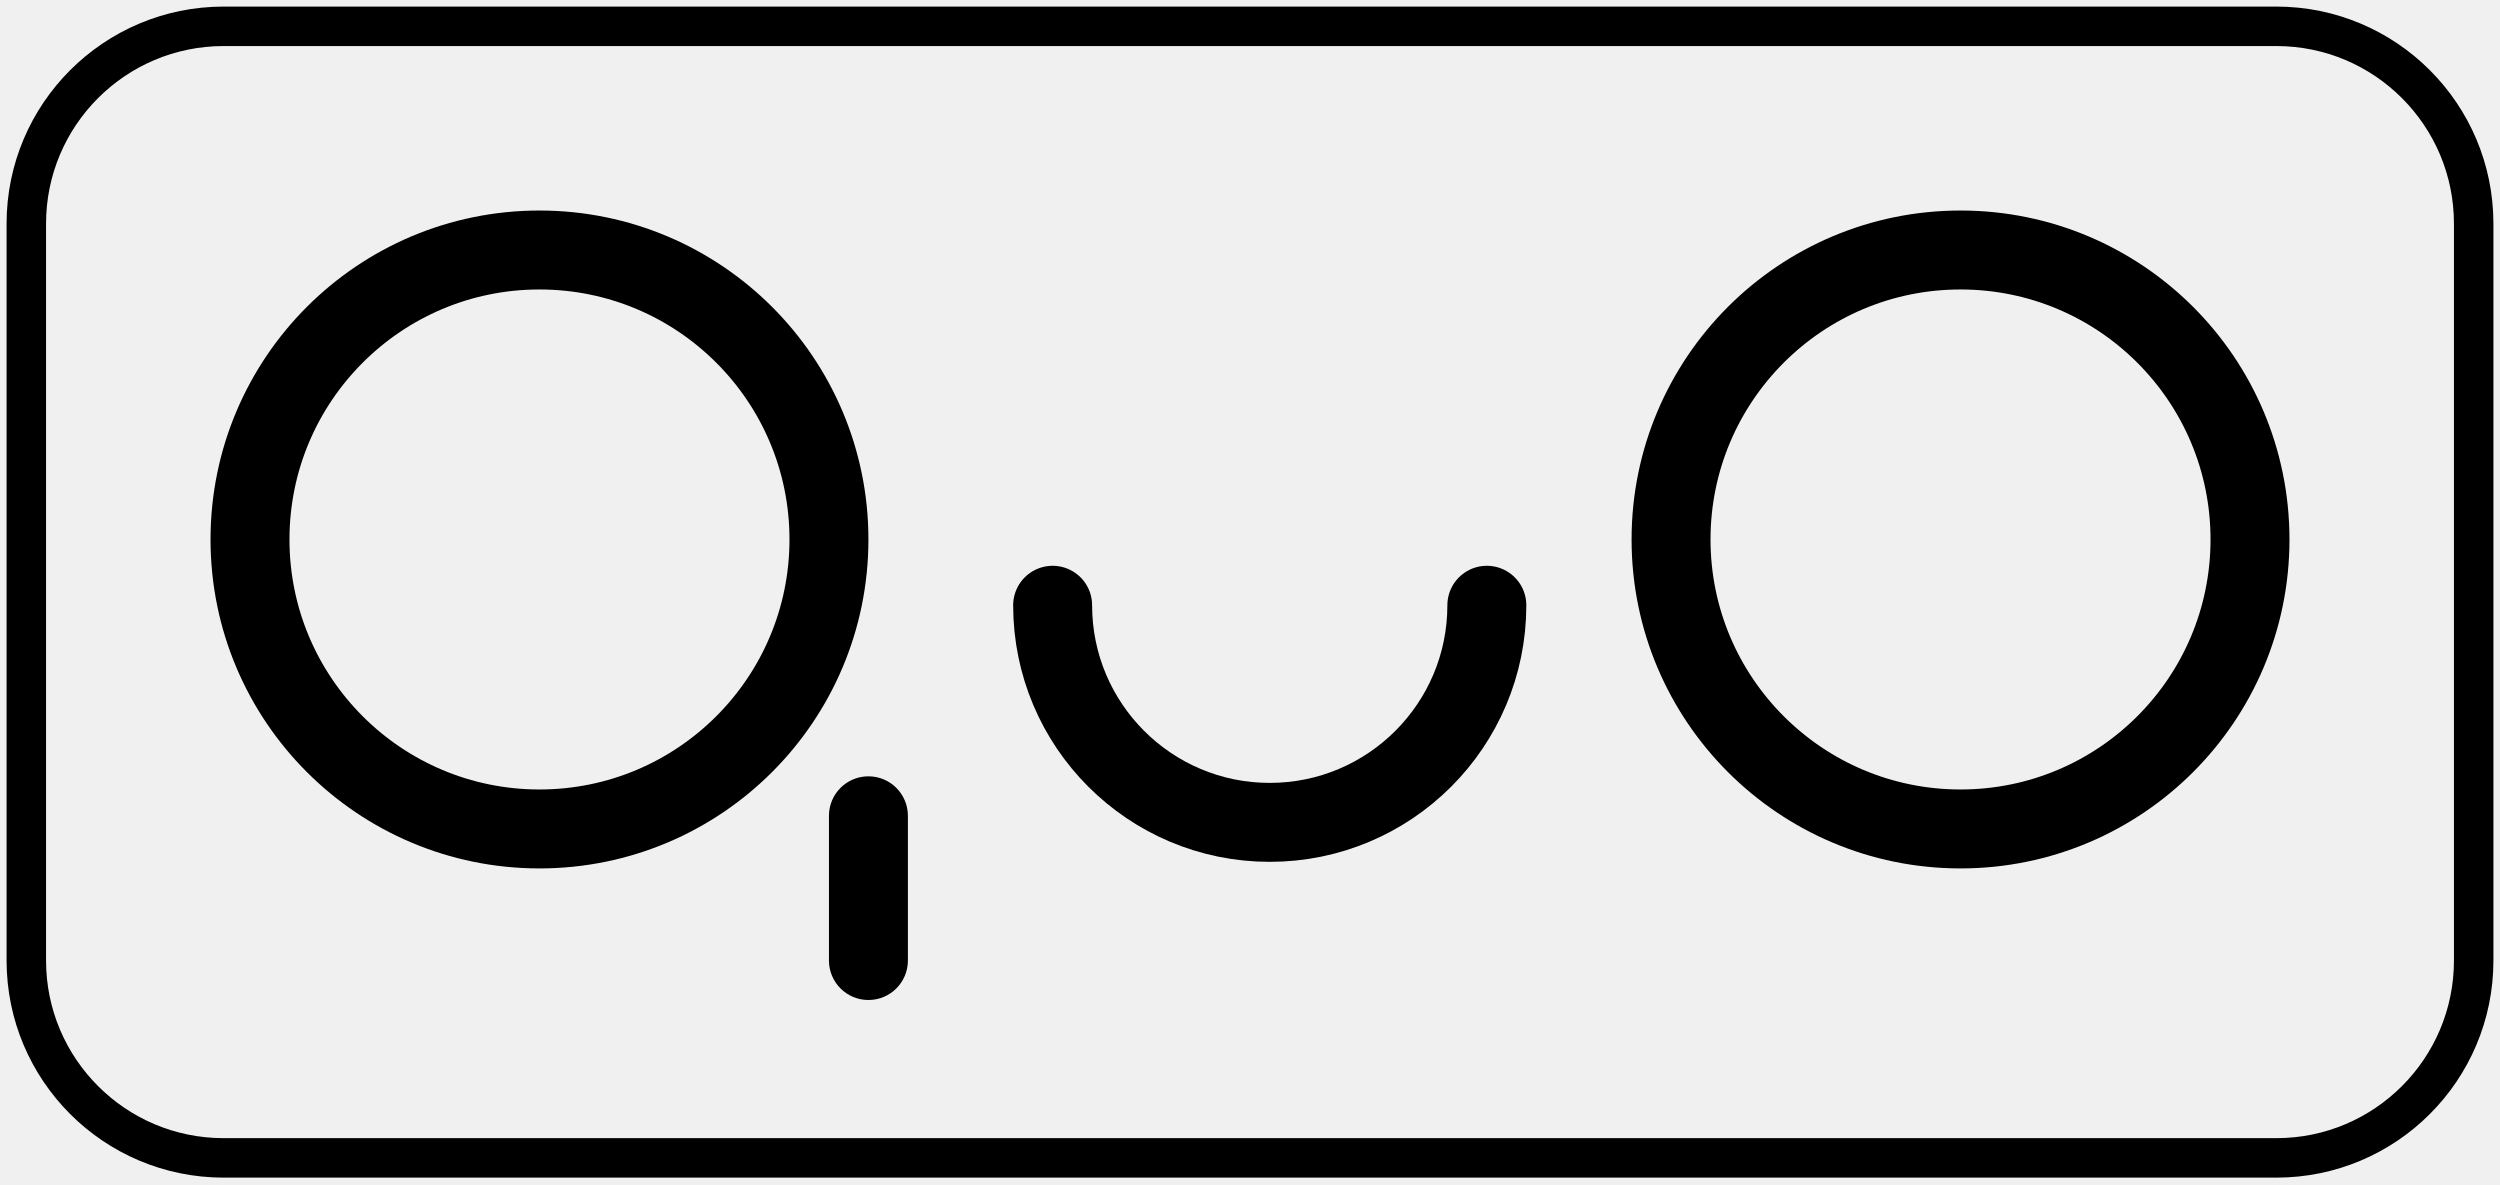
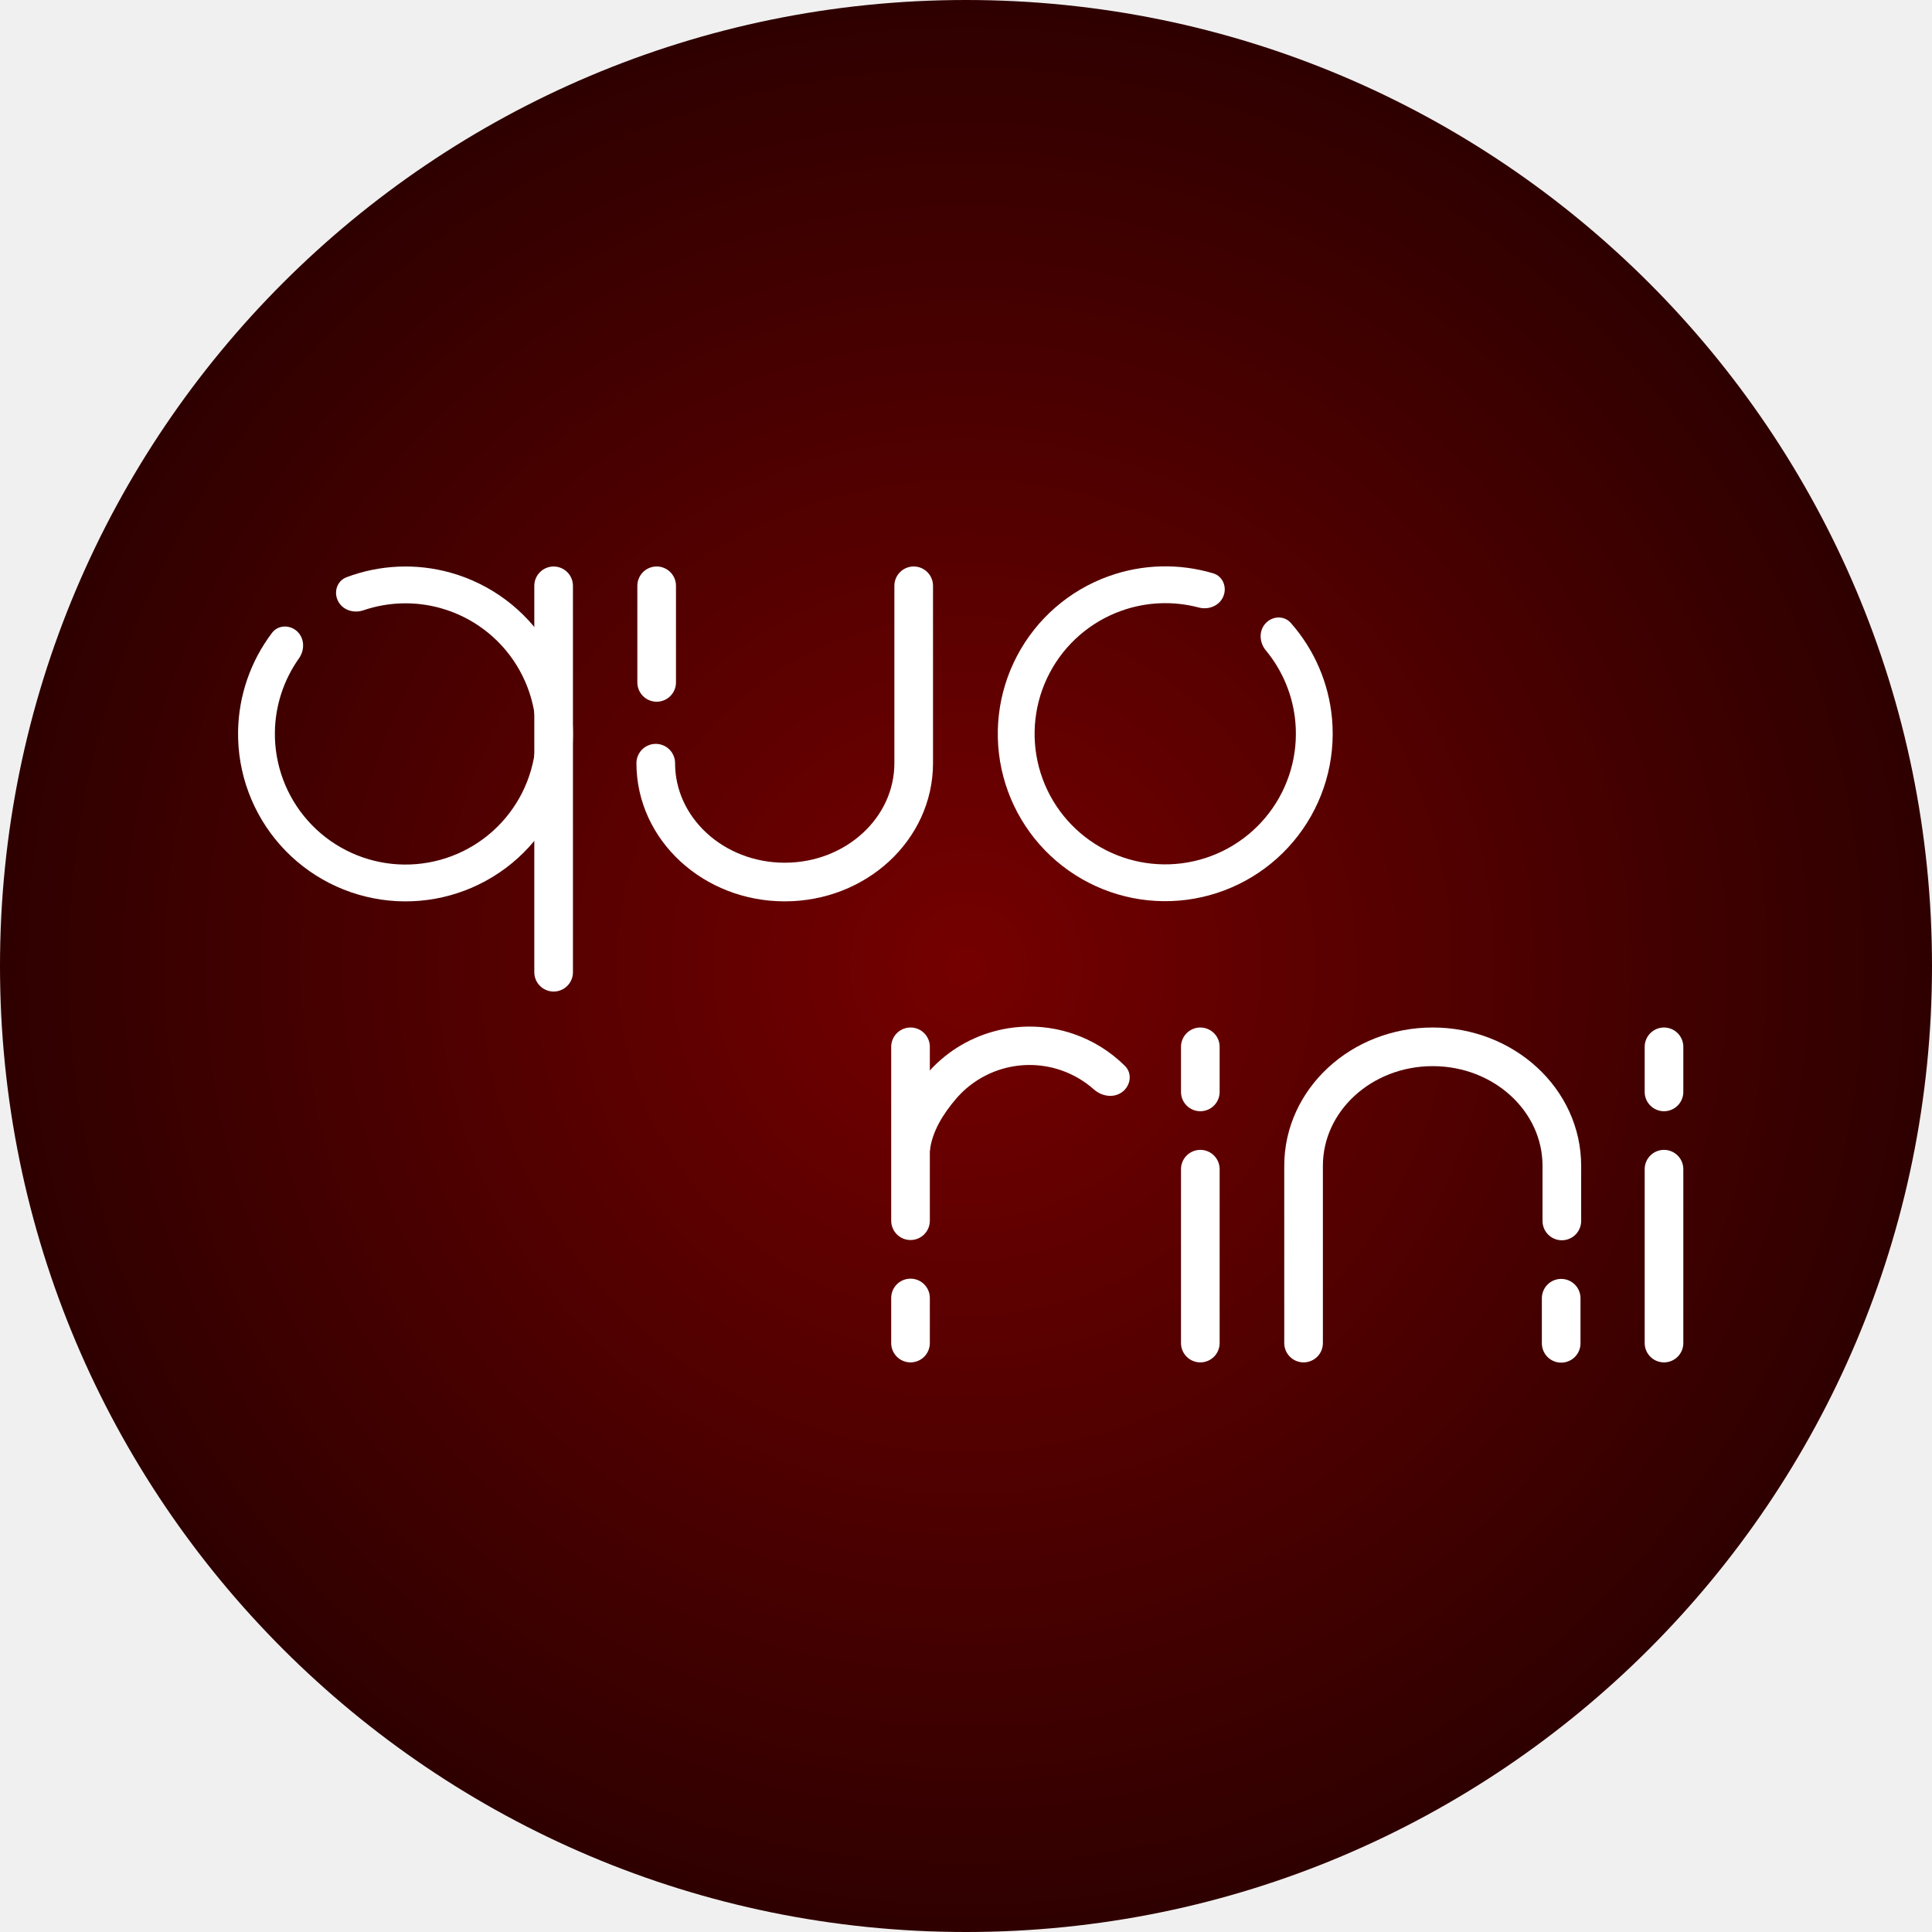
- <svg xmlns="http://www.w3.org/2000/svg" width="190px" height="90px" viewBox="0 0 190 90" version="1.1">
-   <g id="Page-1" stroke="none" stroke-width="1" fill="none" fill-rule="evenodd">
-     <g id="Desktop-HD" transform="translate(-2502, -133)">
-       <g id="v39-final-quo" transform="translate(2504, 135)">
-         <g id="q" transform="translate(20, 20)">
-           <rect id="Rectangle" fill="#000000" x="41" y="37" width="6" height="17" rx="3" />
-           <circle id="Oval" stroke="#000000" stroke-width="6" cx="19" cy="19" r="22" />
-         </g>
-         <path d="M111,60.5 C111,51.387 103.613,44 94.5,44 C85.387,44 78,51.387 78,60.5" id="u" stroke="#000000" stroke-width="6" stroke-linecap="round" stroke-linejoin="round" transform="translate(94.5, 52.25) scale(1, -1) translate(-94.5, -52.25) " />
-         <circle id="o" stroke="#000000" stroke-width="6" cx="147" cy="39" r="22" />
-         <rect id="Rectangle" stroke="#000000" stroke-width="3" x="0" y="0" width="186" height="86" rx="15" />
-       </g>
-     </g>
-   </g>
+ <svg xmlns="http://www.w3.org/2000/svg" width="300" height="300" viewBox="0 0 300 300" fill="none">
+   <rect width="300" height="300" rx="150" fill="url(#paint0_radial_19_739)" />
+   <line x1="258.385" y1="181.55" x2="258.385" y2="208.55" stroke="white" stroke-width="6" stroke-linecap="round" />
+   <line x1="258.385" y1="162.551" x2="258.385" y2="169.551" stroke="white" stroke-width="6" stroke-linecap="round" />
+   <path d="M202.418 208.55V181.028C202.418 170.823 211.396 162.55 222.47 162.55C233.545 162.55 242.522 170.823 242.522 181.028V189.588" stroke="white" stroke-width="6" stroke-linecap="round" stroke-linejoin="round" />
+   <line x1="242.419" y1="208.588" x2="242.419" y2="201.588" stroke="white" stroke-width="6" stroke-linecap="round" />
+   <line x1="186.385" y1="181.55" x2="186.385" y2="208.55" stroke="white" stroke-width="6" stroke-linecap="round" />
+   <line x1="186.385" y1="162.551" x2="186.385" y2="169.551" stroke="white" stroke-width="6" stroke-linecap="round" />
+   <line x1="141.385" y1="162.55" x2="141.385" y2="189.55" stroke="white" stroke-width="6" stroke-linecap="round" />
+   <line x1="141.385" y1="201.55" x2="141.385" y2="208.55" stroke="white" stroke-width="6" stroke-linecap="round" />
+   <mask id="path-10-inside-1_19_739" fill="white">
+     <path d="M174.262 169.56C175.577 168.569 175.853 166.681 174.685 165.52C172.426 163.274 169.676 161.561 166.635 160.527C162.649 159.172 158.347 159.045 154.288 160.163C150.229 161.281 146.6 163.593 143.872 166.799C142.324 168.617 141.107 170.676 140.261 172.881C139.187 175.678 141.405 178.401 144.385 178.724V178.724C144.71 175.728 146.463 172.958 148.416 170.662C150.369 168.367 152.967 166.712 155.874 165.911C158.78 165.111 161.86 165.201 164.714 166.172C166.622 166.821 168.369 167.842 169.861 169.167C171.092 170.26 172.946 170.551 174.262 169.56V169.56Z" />
+   </mask>
+   <path d="M164.714 166.172L162.46 172.797L164.714 166.172ZM179.622 160.558C176.611 157.564 172.944 155.28 168.889 153.902L164.381 167.153C166.408 167.842 168.241 168.984 169.747 170.481L179.622 160.558ZM168.889 153.902C163.574 152.094 157.838 151.925 152.426 153.416L156.149 166.91C158.855 166.164 161.723 166.249 164.381 167.153L168.889 153.902ZM152.426 153.416C147.014 154.907 142.176 157.99 138.538 162.264L149.205 171.334C151.024 169.197 153.443 167.655 156.149 166.91L152.426 153.416ZM138.538 162.264C136.475 164.689 134.852 167.434 133.723 170.374L146.798 175.389C147.362 173.918 148.173 172.546 149.205 171.334L138.538 162.264ZM151.346 179.478C151.443 178.579 152.103 177.132 153.749 175.197L143.082 166.128C140.822 168.784 137.976 172.877 137.424 177.969L151.346 179.478ZM153.749 175.197C154.793 173.971 156.182 173.086 157.735 172.658L154.012 159.164C149.753 160.338 145.945 162.764 143.082 166.128L153.749 175.197ZM157.735 172.658C159.288 172.23 160.934 172.279 162.46 172.797L166.969 159.547C162.786 158.124 158.272 157.991 154.012 159.164L157.735 172.658ZM162.46 172.797C163.479 173.144 164.413 173.69 165.21 174.398L174.511 163.935C172.326 161.994 169.764 160.497 166.969 159.547L162.46 172.797ZM165.21 174.398C168.291 177.134 173.866 178.623 178.477 175.148L170.046 163.971C170.984 163.264 172.026 163.105 172.79 163.188C173.507 163.267 174.083 163.555 174.511 163.935L165.21 174.398ZM133.723 170.374C132.249 174.215 133.098 178.089 135.175 180.893C137.172 183.59 140.268 185.317 143.632 185.682L145.138 171.766C145.522 171.808 146.019 172.012 146.43 172.567C146.65 172.864 146.862 173.291 146.949 173.835C147.038 174.401 146.967 174.948 146.798 175.389L133.723 170.374ZM169.747 170.481C167.41 168.157 168.528 165.116 170.046 163.971L178.477 175.148C182.626 172.022 184.295 165.205 179.622 160.558L169.747 170.481Z" fill="white" mask="url(#path-10-inside-1_19_739)" />
+   <mask id="path-12-inside-2_19_739" fill="white">
+     <path d="M189.953 92.624C190.567 91.169 189.89 89.476 188.377 89.025C183.097 87.451 177.425 87.589 172.19 89.461C166.053 91.656 160.963 96.074 157.928 101.841C154.892 107.608 154.134 114.304 155.801 120.601C157.469 126.899 161.441 132.341 166.932 135.848C172.423 139.355 179.032 140.673 185.45 139.54C191.868 138.407 197.628 134.906 201.588 129.73C205.549 124.554 207.422 118.081 206.836 111.592C206.337 106.057 204.079 100.854 200.432 96.726C199.387 95.543 197.565 95.639 196.504 96.808V96.808C195.442 97.977 195.547 99.773 196.555 100.988C199.16 104.128 200.771 108 201.142 112.108C201.599 117.17 200.138 122.22 197.048 126.258C193.958 130.295 189.465 133.027 184.458 133.91C179.451 134.794 174.295 133.767 170.012 131.03C165.728 128.294 162.629 124.05 161.328 119.136C160.028 114.223 160.62 109 162.987 104.501C165.355 100.002 169.326 96.556 174.113 94.844C177.998 93.454 182.191 93.289 186.136 94.333C187.662 94.737 189.338 94.078 189.953 92.624V92.624Z" />
+   </mask>
+   <path d="M189.953 92.624C190.567 91.169 189.89 89.476 188.377 89.025C183.097 87.451 177.425 87.589 172.19 89.461C166.053 91.656 160.963 96.074 157.928 101.841C154.892 107.608 154.134 114.304 155.801 120.601C157.469 126.899 161.441 132.341 166.932 135.848C172.423 139.355 179.032 140.673 185.45 139.54C191.868 138.407 197.628 134.906 201.588 129.73C205.549 124.554 207.422 118.081 206.836 111.592C206.337 106.057 204.079 100.854 200.432 96.726C199.387 95.543 197.565 95.639 196.504 96.808V96.808C195.442 97.977 195.547 99.773 196.555 100.988C199.16 104.128 200.771 108 201.142 112.108C201.599 117.17 200.138 122.22 197.048 126.258C193.958 130.295 189.465 133.027 184.458 133.91C179.451 134.794 174.295 133.767 170.012 131.03C165.728 128.294 162.629 124.05 161.328 119.136C160.028 114.223 160.62 109 162.987 104.501C165.355 100.002 169.326 96.556 174.113 94.844C177.998 93.454 182.191 93.289 186.136 94.333C187.662 94.737 189.338 94.078 189.953 92.624V92.624Z" stroke="white" stroke-width="14" mask="url(#path-12-inside-2_19_739)" />
+   <path d="M101.825 118.507C101.825 128.699 110.791 136.962 121.852 136.962C132.912 136.962 141.878 128.699 141.878 118.507V90.962" stroke="white" stroke-width="6" stroke-linecap="round" stroke-linejoin="round" />
+   <line x1="101.966" y1="90.962" x2="101.966" y2="105.962" stroke="white" stroke-width="6" stroke-linecap="round" />
+   <mask id="path-15-inside-3_19_739" fill="white">
+     <path d="M46.159 98.058C45.013 96.973 43.189 97.014 42.236 98.273C38.914 102.661 37.055 108.013 36.969 113.565C36.869 120.074 39.214 126.384 43.541 131.248C47.868 136.112 53.863 139.175 60.339 139.833C66.816 140.491 73.304 138.695 78.52 134.8C83.737 130.906 87.303 125.196 88.513 118.799C89.723 112.402 88.489 105.785 85.056 100.254C81.623 94.723 76.239 90.681 69.97 88.927C64.622 87.431 58.962 87.693 53.811 89.631C52.334 90.187 51.776 91.924 52.49 93.331V93.331C53.205 94.739 54.922 95.28 56.416 94.77C60.273 93.454 64.462 93.323 68.43 94.433C73.321 95.801 77.52 98.954 80.199 103.269C82.877 107.584 83.84 112.746 82.895 117.736C81.951 122.726 79.17 127.181 75.1 130.219C71.031 133.257 65.97 134.658 60.917 134.145C55.864 133.632 51.188 131.242 47.812 127.448C44.437 123.654 42.607 118.731 42.685 113.653C42.749 109.534 44.064 105.555 46.423 102.231C47.336 100.943 47.306 99.143 46.159 98.058V98.058Z" />
+   </mask>
+   <path d="M46.159 98.058C45.013 96.973 43.189 97.014 42.236 98.273C38.914 102.661 37.055 108.013 36.969 113.565C36.869 120.074 39.214 126.384 43.541 131.248C47.868 136.112 53.863 139.175 60.339 139.833C66.816 140.491 73.304 138.695 78.52 134.8C83.737 130.906 87.303 125.196 88.513 118.799C89.723 112.402 88.489 105.785 85.056 100.254C81.623 94.723 76.239 90.681 69.97 88.927C64.622 87.431 58.962 87.693 53.811 89.631C52.334 90.187 51.776 91.924 52.49 93.331V93.331C53.205 94.739 54.922 95.28 56.416 94.77C60.273 93.454 64.462 93.323 68.43 94.433C73.321 95.801 77.52 98.954 80.199 103.269C82.877 107.584 83.84 112.746 82.895 117.736C81.951 122.726 79.17 127.181 75.1 130.219C71.031 133.257 65.97 134.658 60.917 134.145C55.864 133.632 51.188 131.242 47.812 127.448C44.437 123.654 42.607 118.731 42.685 113.653C42.749 109.534 44.064 105.555 46.423 102.231C47.336 100.943 47.306 99.143 46.159 98.058V98.058Z" stroke="white" stroke-width="14" mask="url(#path-15-inside-3_19_739)" />
+   <line x1="85.966" y1="90.966" x2="85.966" y2="150.966" stroke="white" stroke-width="6" stroke-linecap="round" />
+   <defs>
+     <radialGradient id="paint0_radial_19_739" cx="0" cy="0" r="1" gradientUnits="userSpaceOnUse" gradientTransform="translate(150 150) rotate(90) scale(179)">
+       <stop stop-color="#750000" />
+       <stop offset="1" stop-color="#210000" />
+     </radialGradient>
+   </defs>
</svg>
